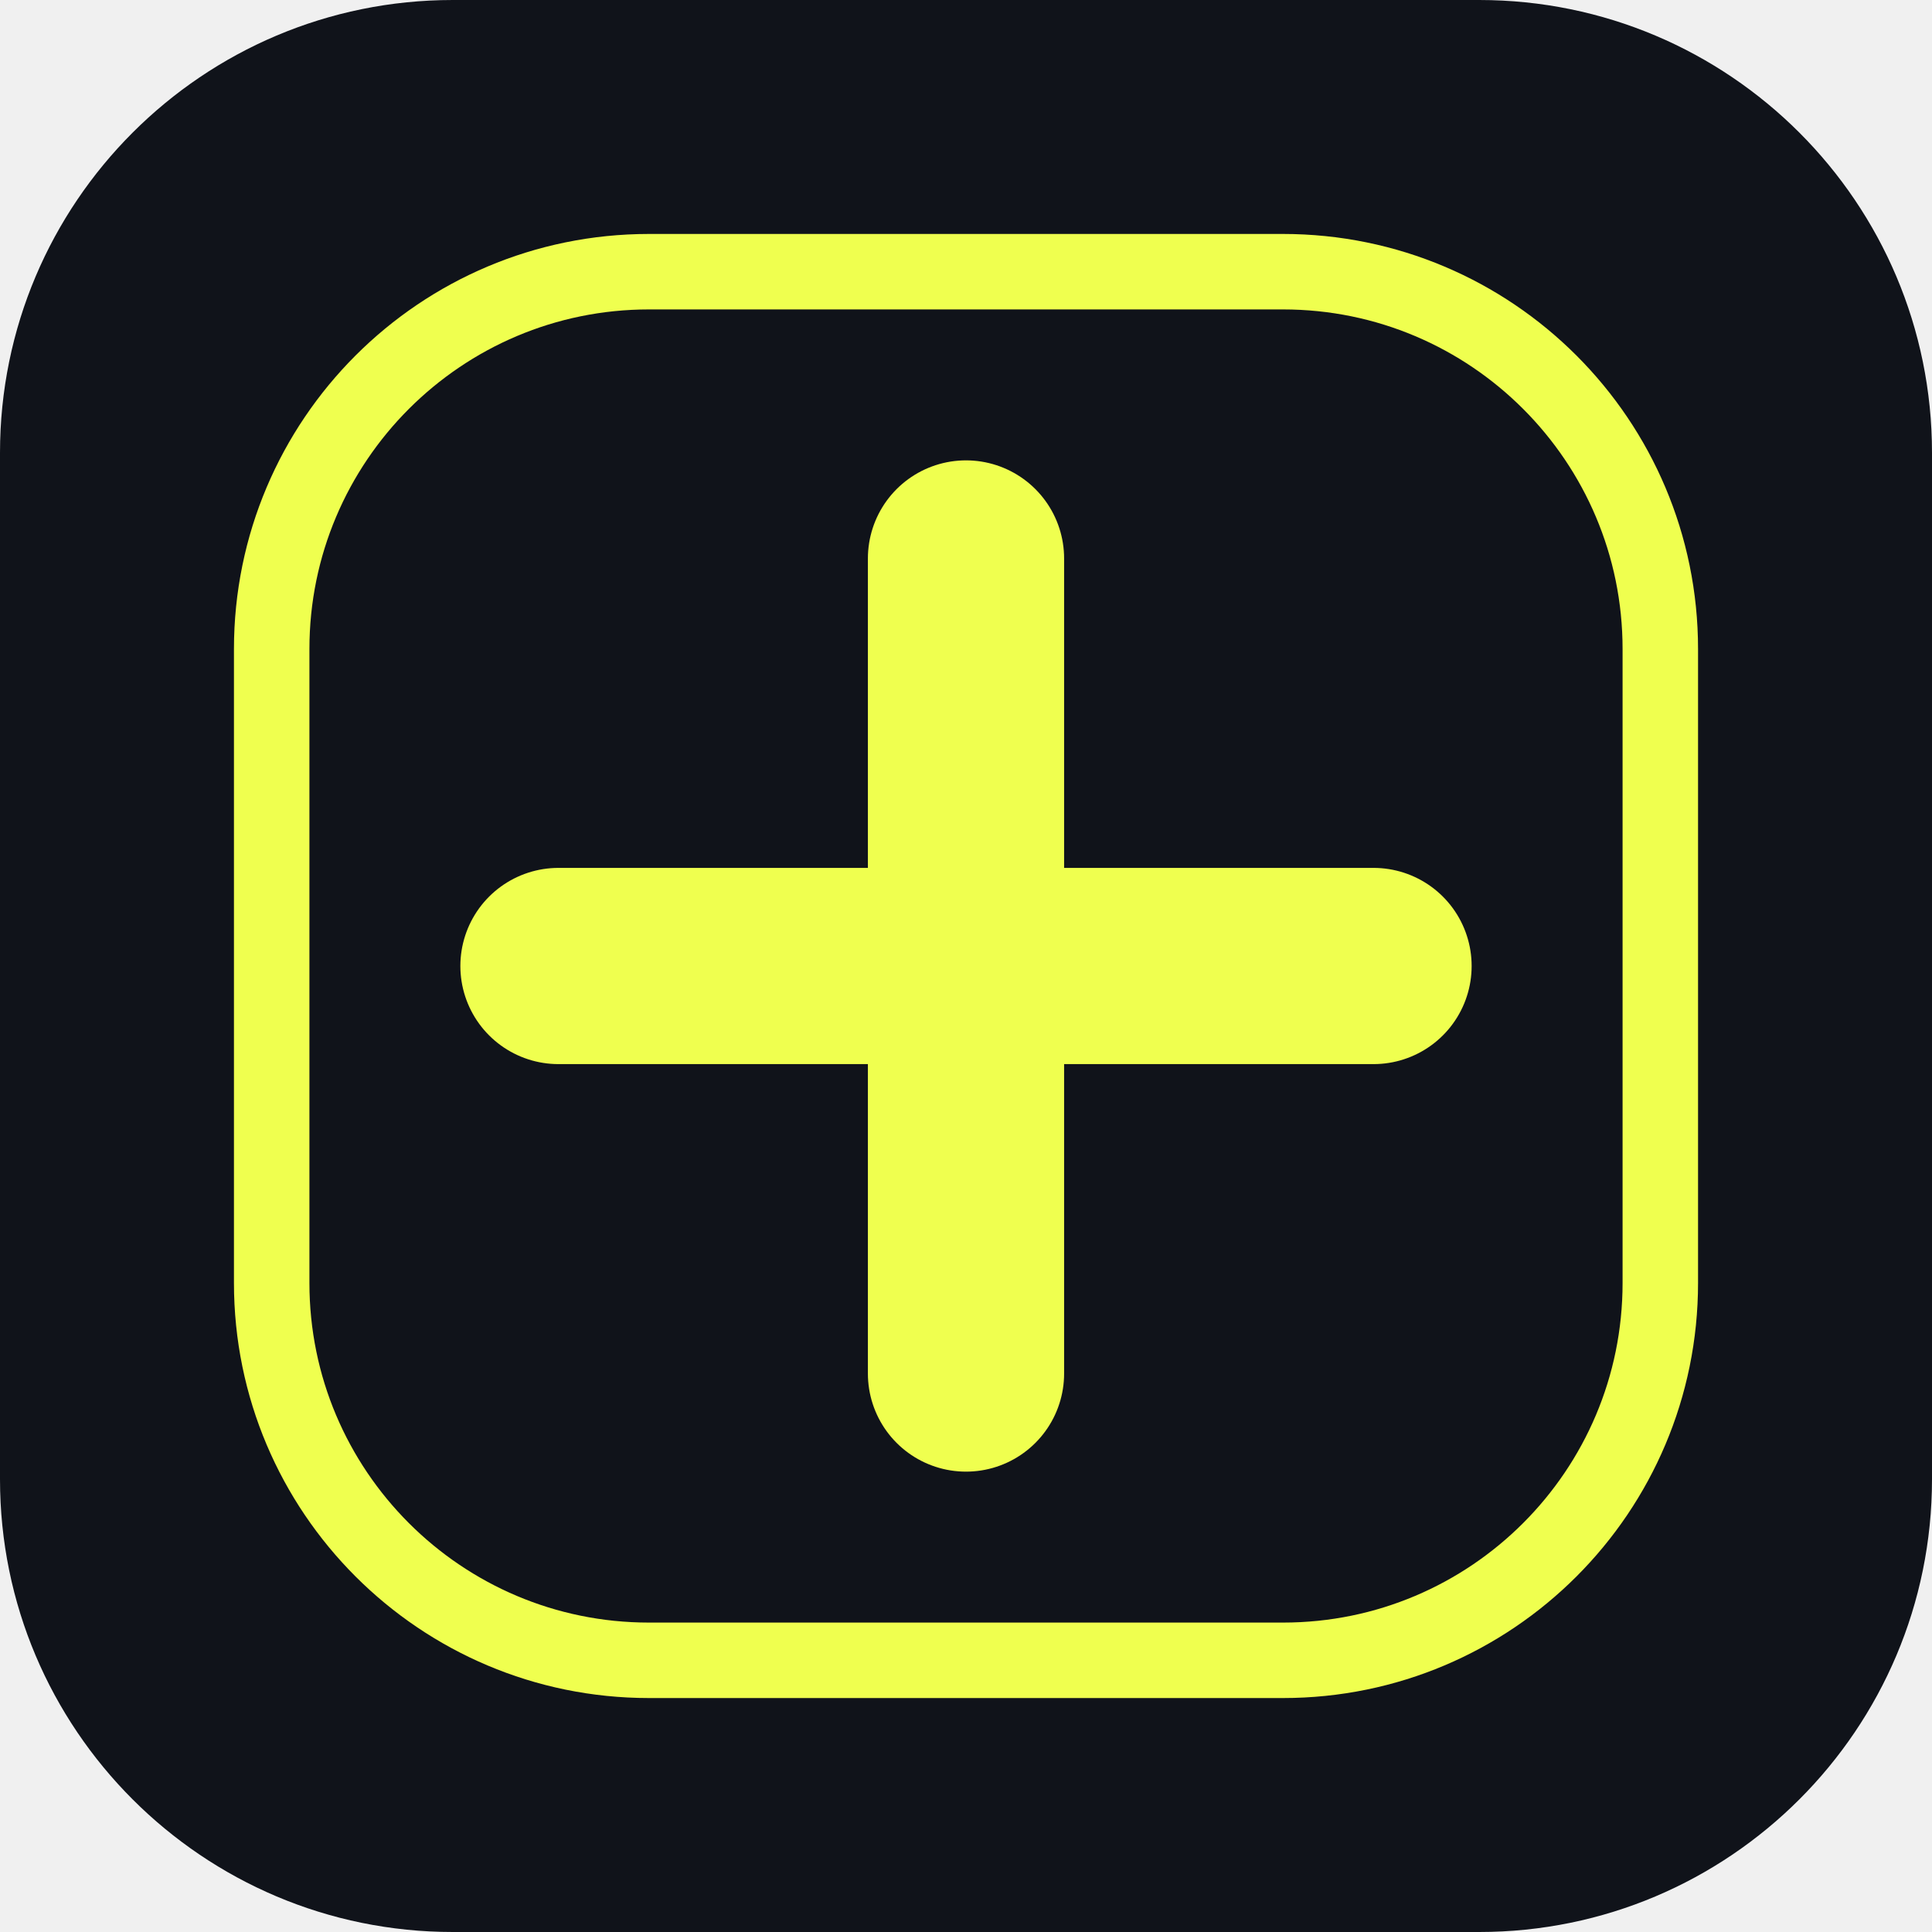
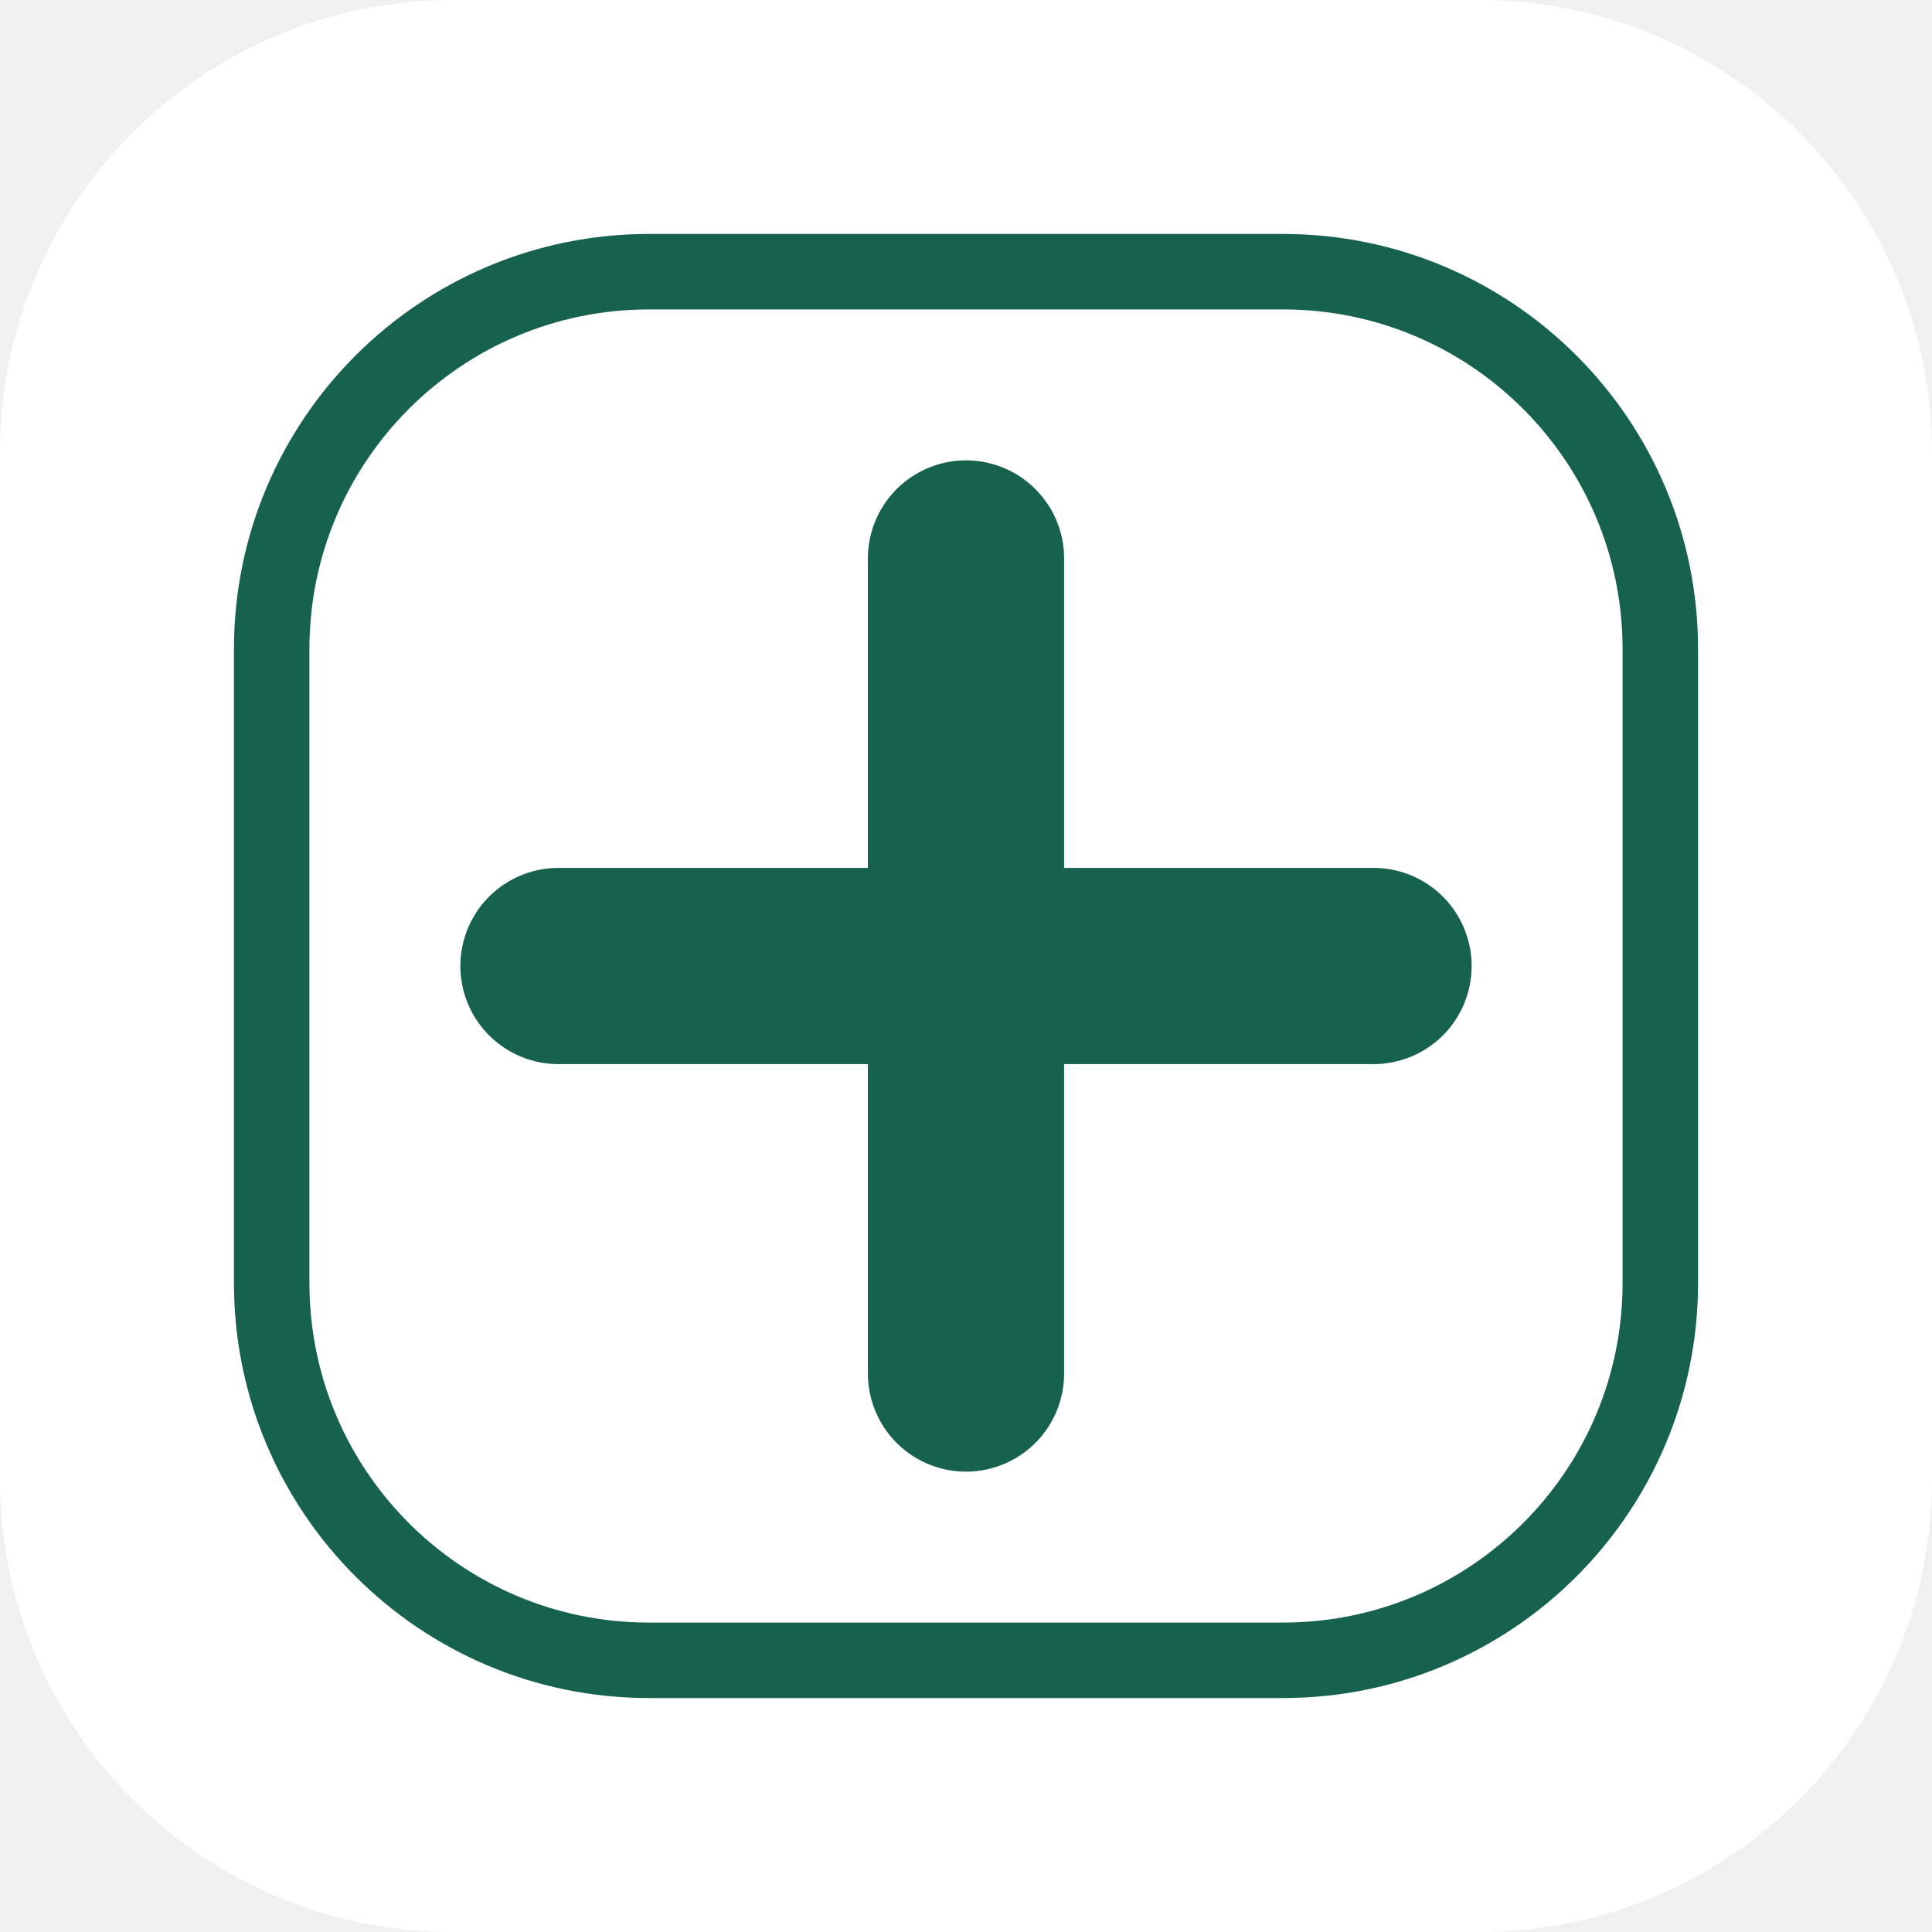
<svg xmlns="http://www.w3.org/2000/svg" viewBox="0 0 128 128">
-   <rect width="128" height="128" rx="30" fill="#10131A" />
-   <rect x="18" y="18" width="92" height="92" rx="25" fill="none" stroke="#EFFF4F" stroke-width="5" />
-   <path d="M64 37v54M37 64h54" stroke="#EFFF4F" stroke-width="13" stroke-linecap="round" />
+   <rect width="128" height="128" rx="30" fill="#FFFFFF" />
+   <rect x="18" y="18" width="92" height="92" rx="25" fill="none" stroke="#16624F" stroke-width="5" />
+   <path d="M64 37v54M37 64h54" stroke="#16624F" stroke-width="13" stroke-linecap="round" />
</svg>
